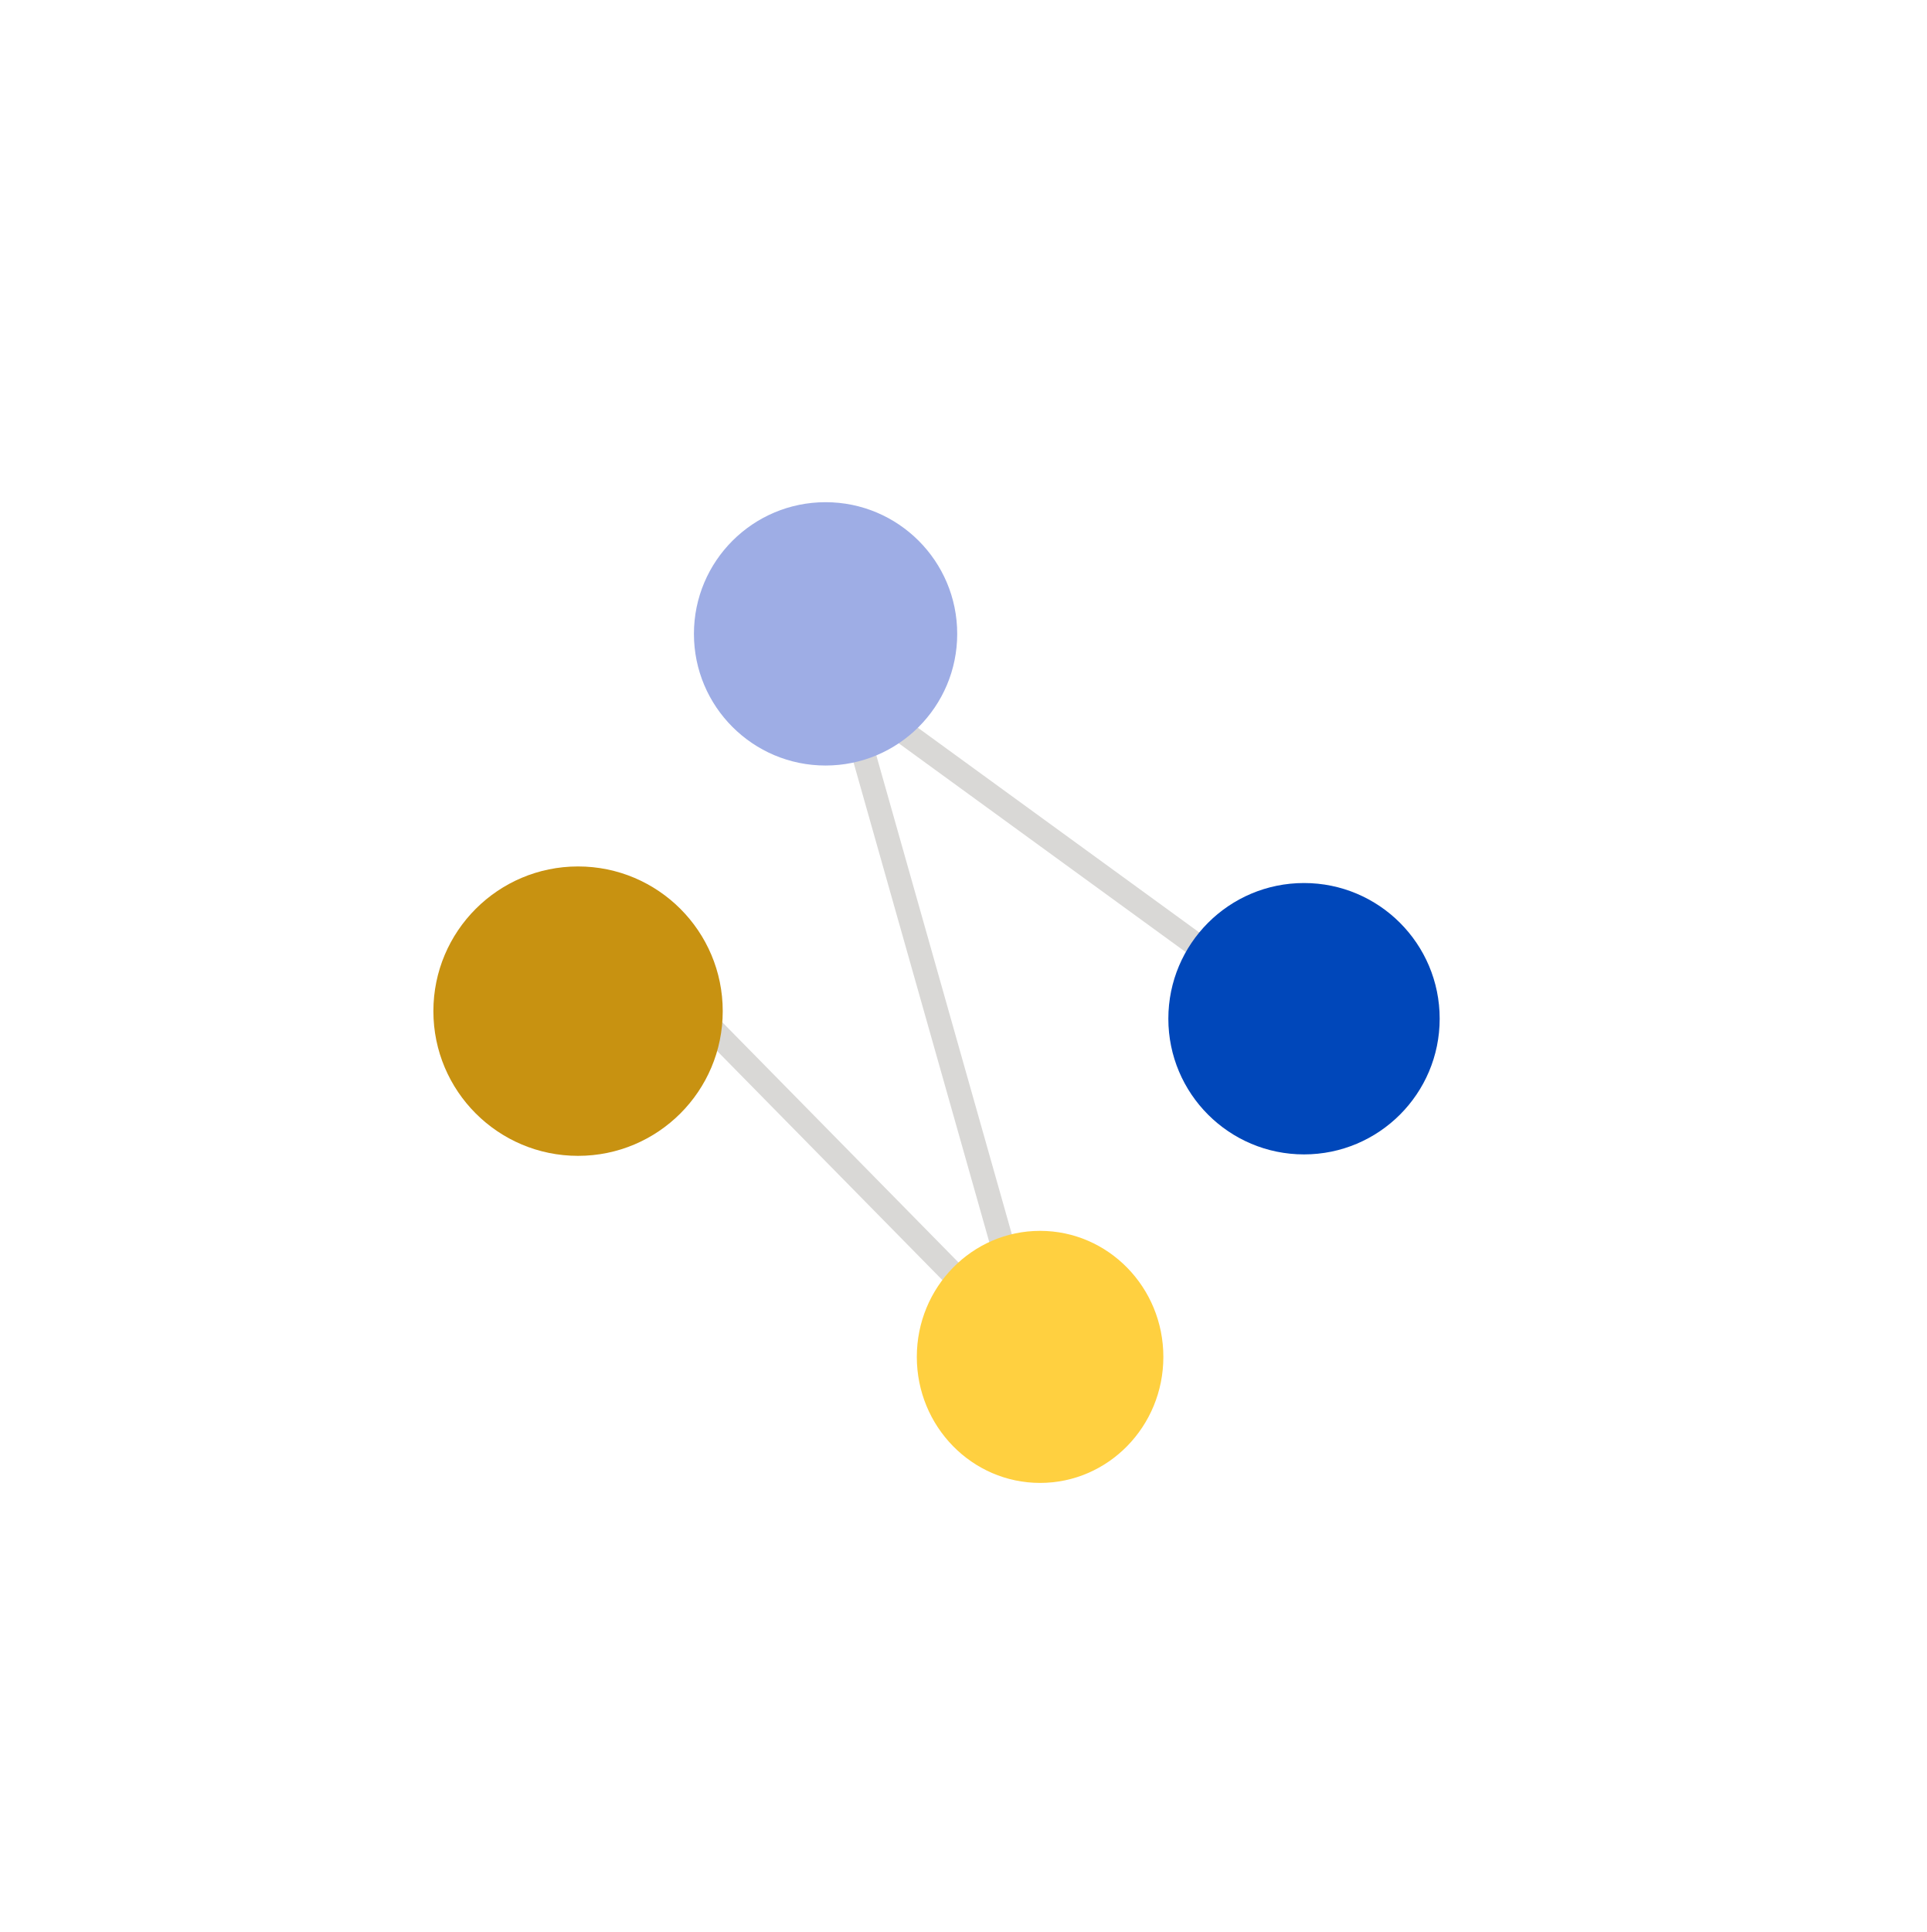
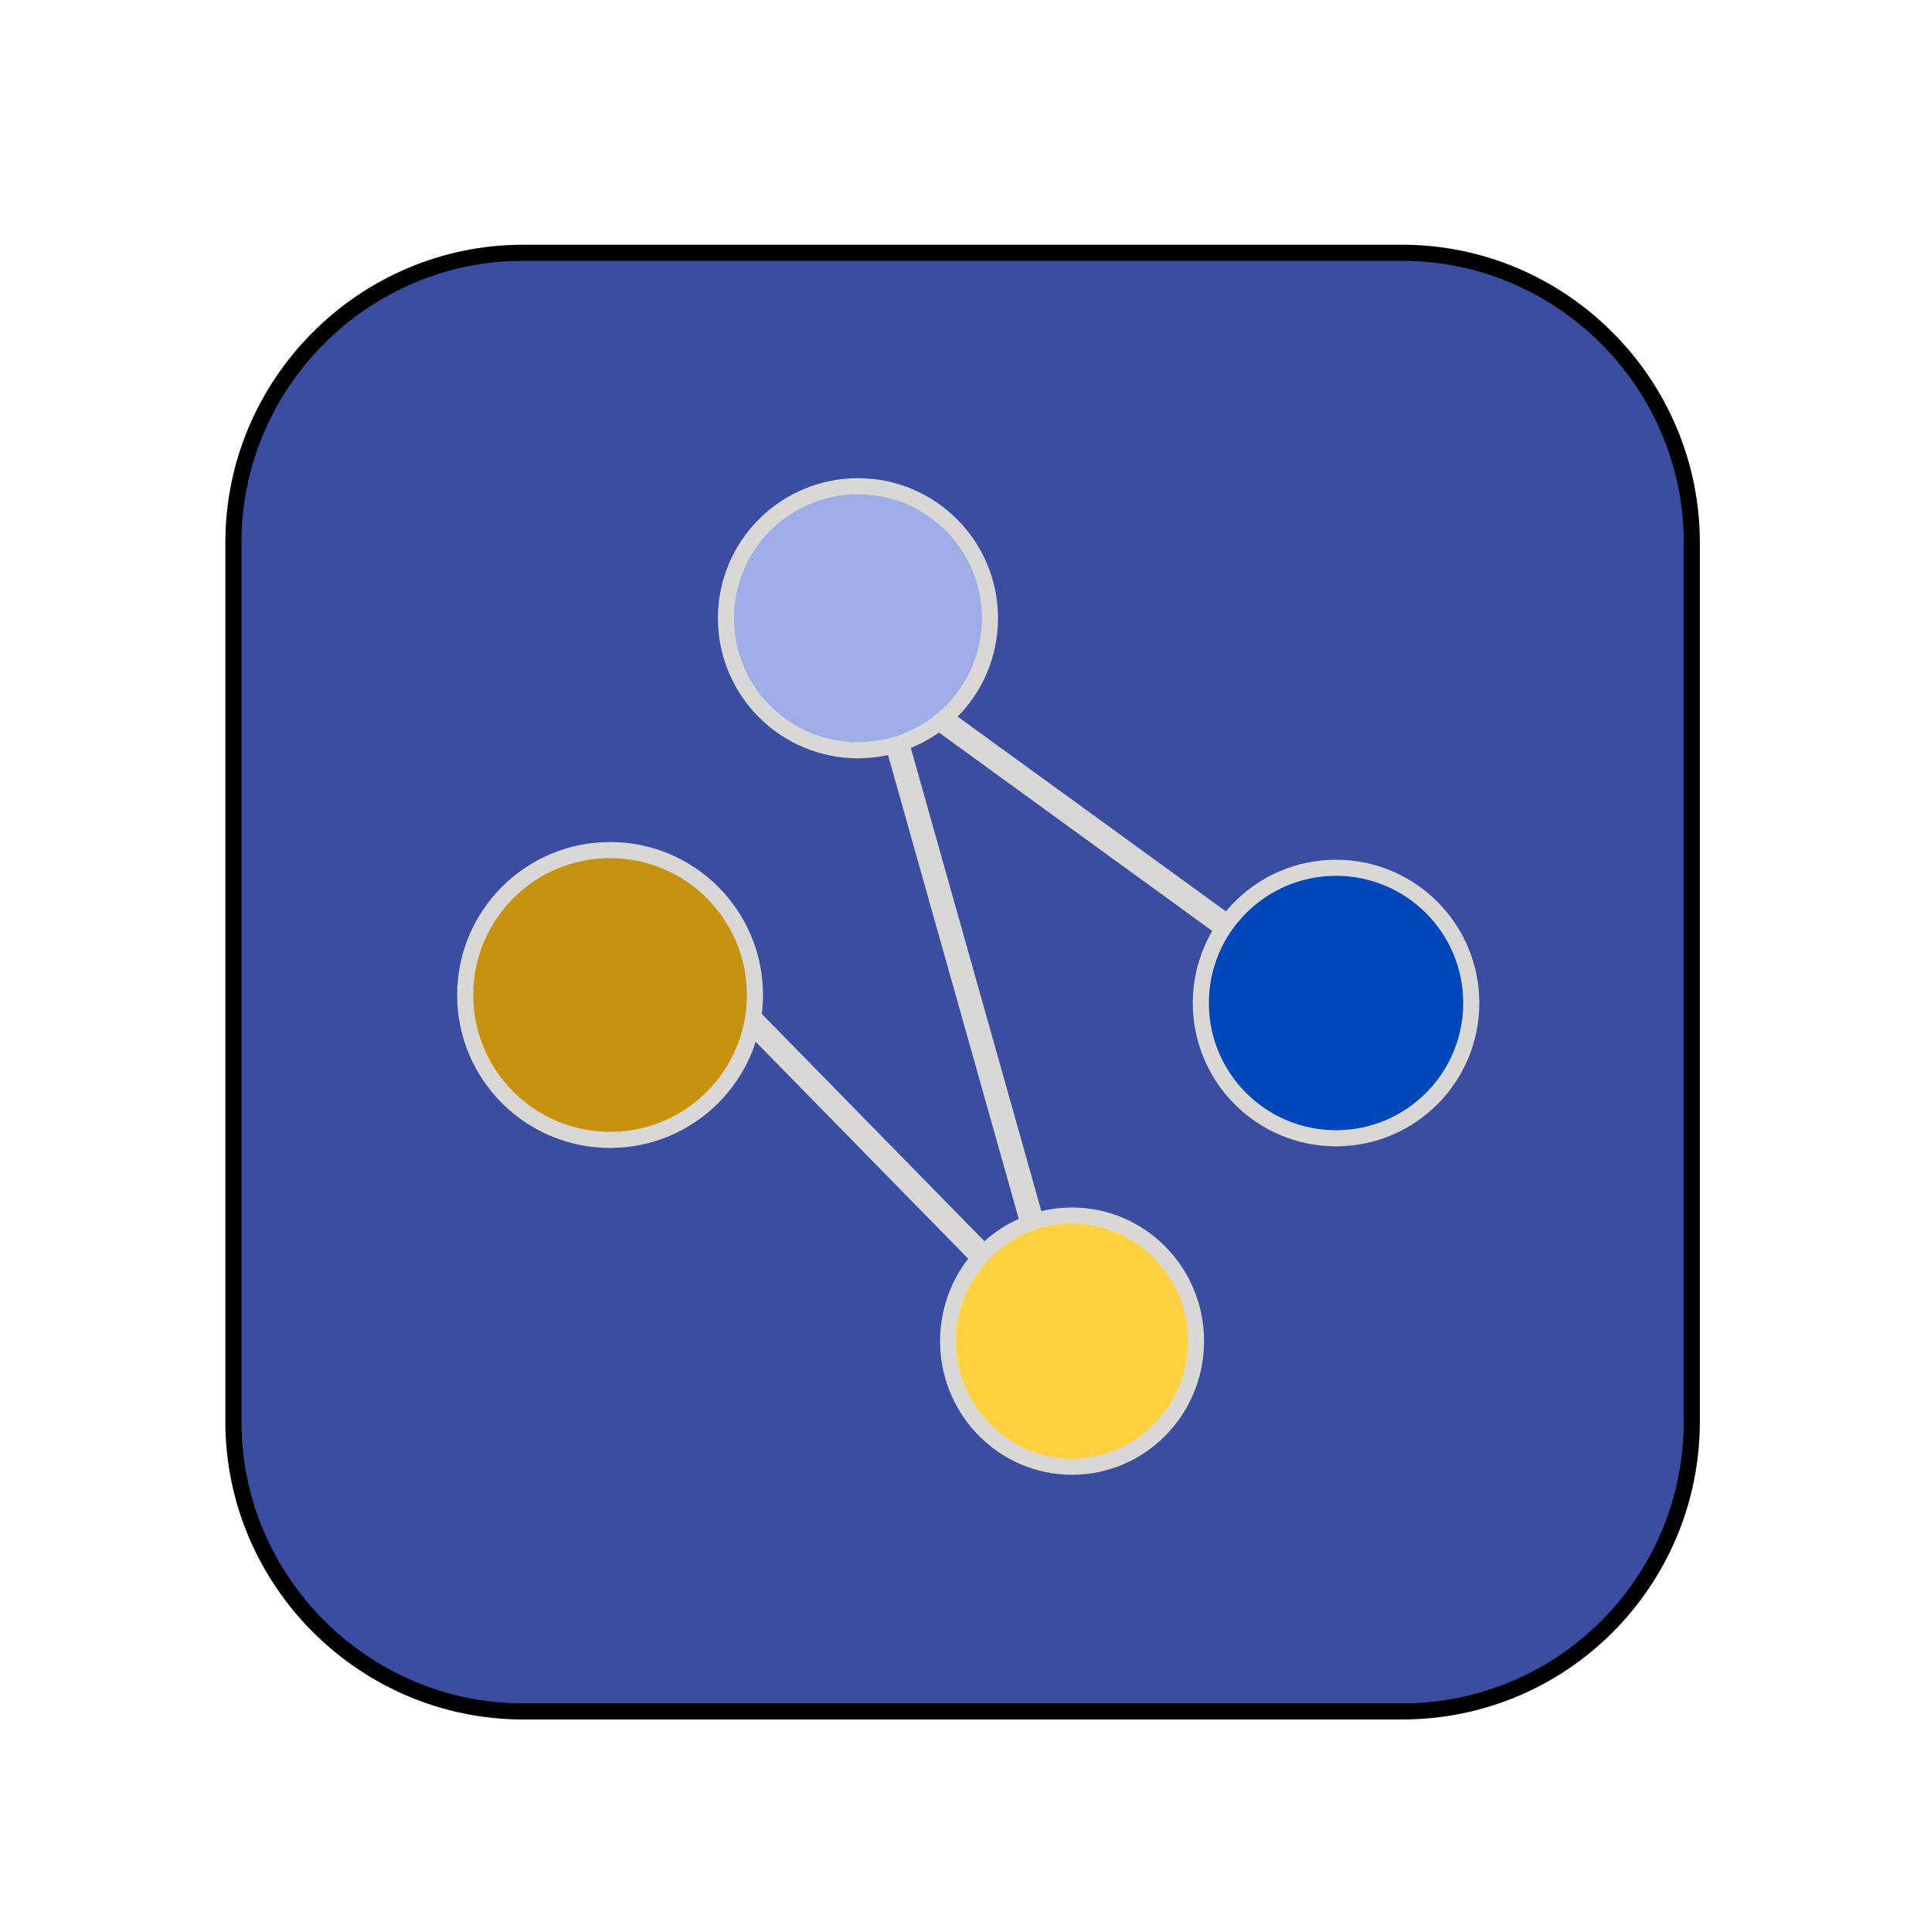
- <svg xmlns="http://www.w3.org/2000/svg" version="1.1" id="Layer_1" x="0px" y="0px" viewBox="0 0 119.74 120.03" style="enable-background:new 0 0 119.74 120.03;" xml:space="preserve">
+ <svg xmlns="http://www.w3.org/2000/svg" version="1.1" id="Layer_1" x="0px" y="0px" viewBox="0 0 119.7 120" style="enable-background:new 0 0 119.7 120;" xml:space="preserve">
  <style type="text/css">
- 	.st0{fill:none;stroke:#D9D8D6;stroke-width:1.482;stroke-miterlimit:10;}
- 	.st1{fill:#C89211;}
- 	.st2{fill:#FFD040;}
- 	.st3{fill:#0047BA;}
- 	.st4{fill:#9EADE5;}
+ 	.st0{fill:#3A4DA1;stroke:#000000;stroke-miterlimit:10;}
+ 	.st1{fill:none;stroke:#D9D8D6;stroke-width:1.482;stroke-miterlimit:10;}
+ 	.st2{fill:#C89211;stroke:#D9D8D6;stroke-miterlimit:10;}
+ 	.st3{fill:#FFD040;stroke:#D9D8D6;stroke-miterlimit:10;}
+ 	.st4{fill:#0047BA;stroke:#D9D8D6;stroke-miterlimit:10;}
+ 	.st5{fill:#9EADE5;stroke:#D9D8D6;stroke-miterlimit:10;}
</style>
-   <polyline class="st0" points="40.04,59.64 64.25,84.26 52.53,42.85 80.56,63.24 86.16,65.73 " />
-   <circle class="st1" cx="35.92" cy="62.82" r="8.99" />
-   <ellipse class="st2" cx="64.63" cy="84.3" rx="7.66" ry="7.83" />
-   <circle class="st3" cx="81.03" cy="63.29" r="8.43" />
-   <circle class="st4" cx="51.3" cy="39.38" r="8.18" />
+   <path class="st0" d="M87.1,106.3H32.5c-9.9,0-18-8.1-18-18V33.7c0-9.9,8.1-18,18-18h54.6c9.9,0,18,8.1,18,18v54.6  C105.1,98.2,97.1,106.3,87.1,106.3z" />
+   <polyline class="st1" points="42,58.6 66.2,83.3 54.5,41.8 82.6,62.2 88.2,64.7 " />
+   <circle class="st2" cx="37.9" cy="61.8" r="9" />
+   <ellipse class="st3" cx="66.6" cy="83.3" rx="7.7" ry="7.8" />
+   <circle class="st4" cx="83" cy="62.3" r="8.4" />
+   <circle class="st5" cx="53.3" cy="38.4" r="8.2" />
</svg>
